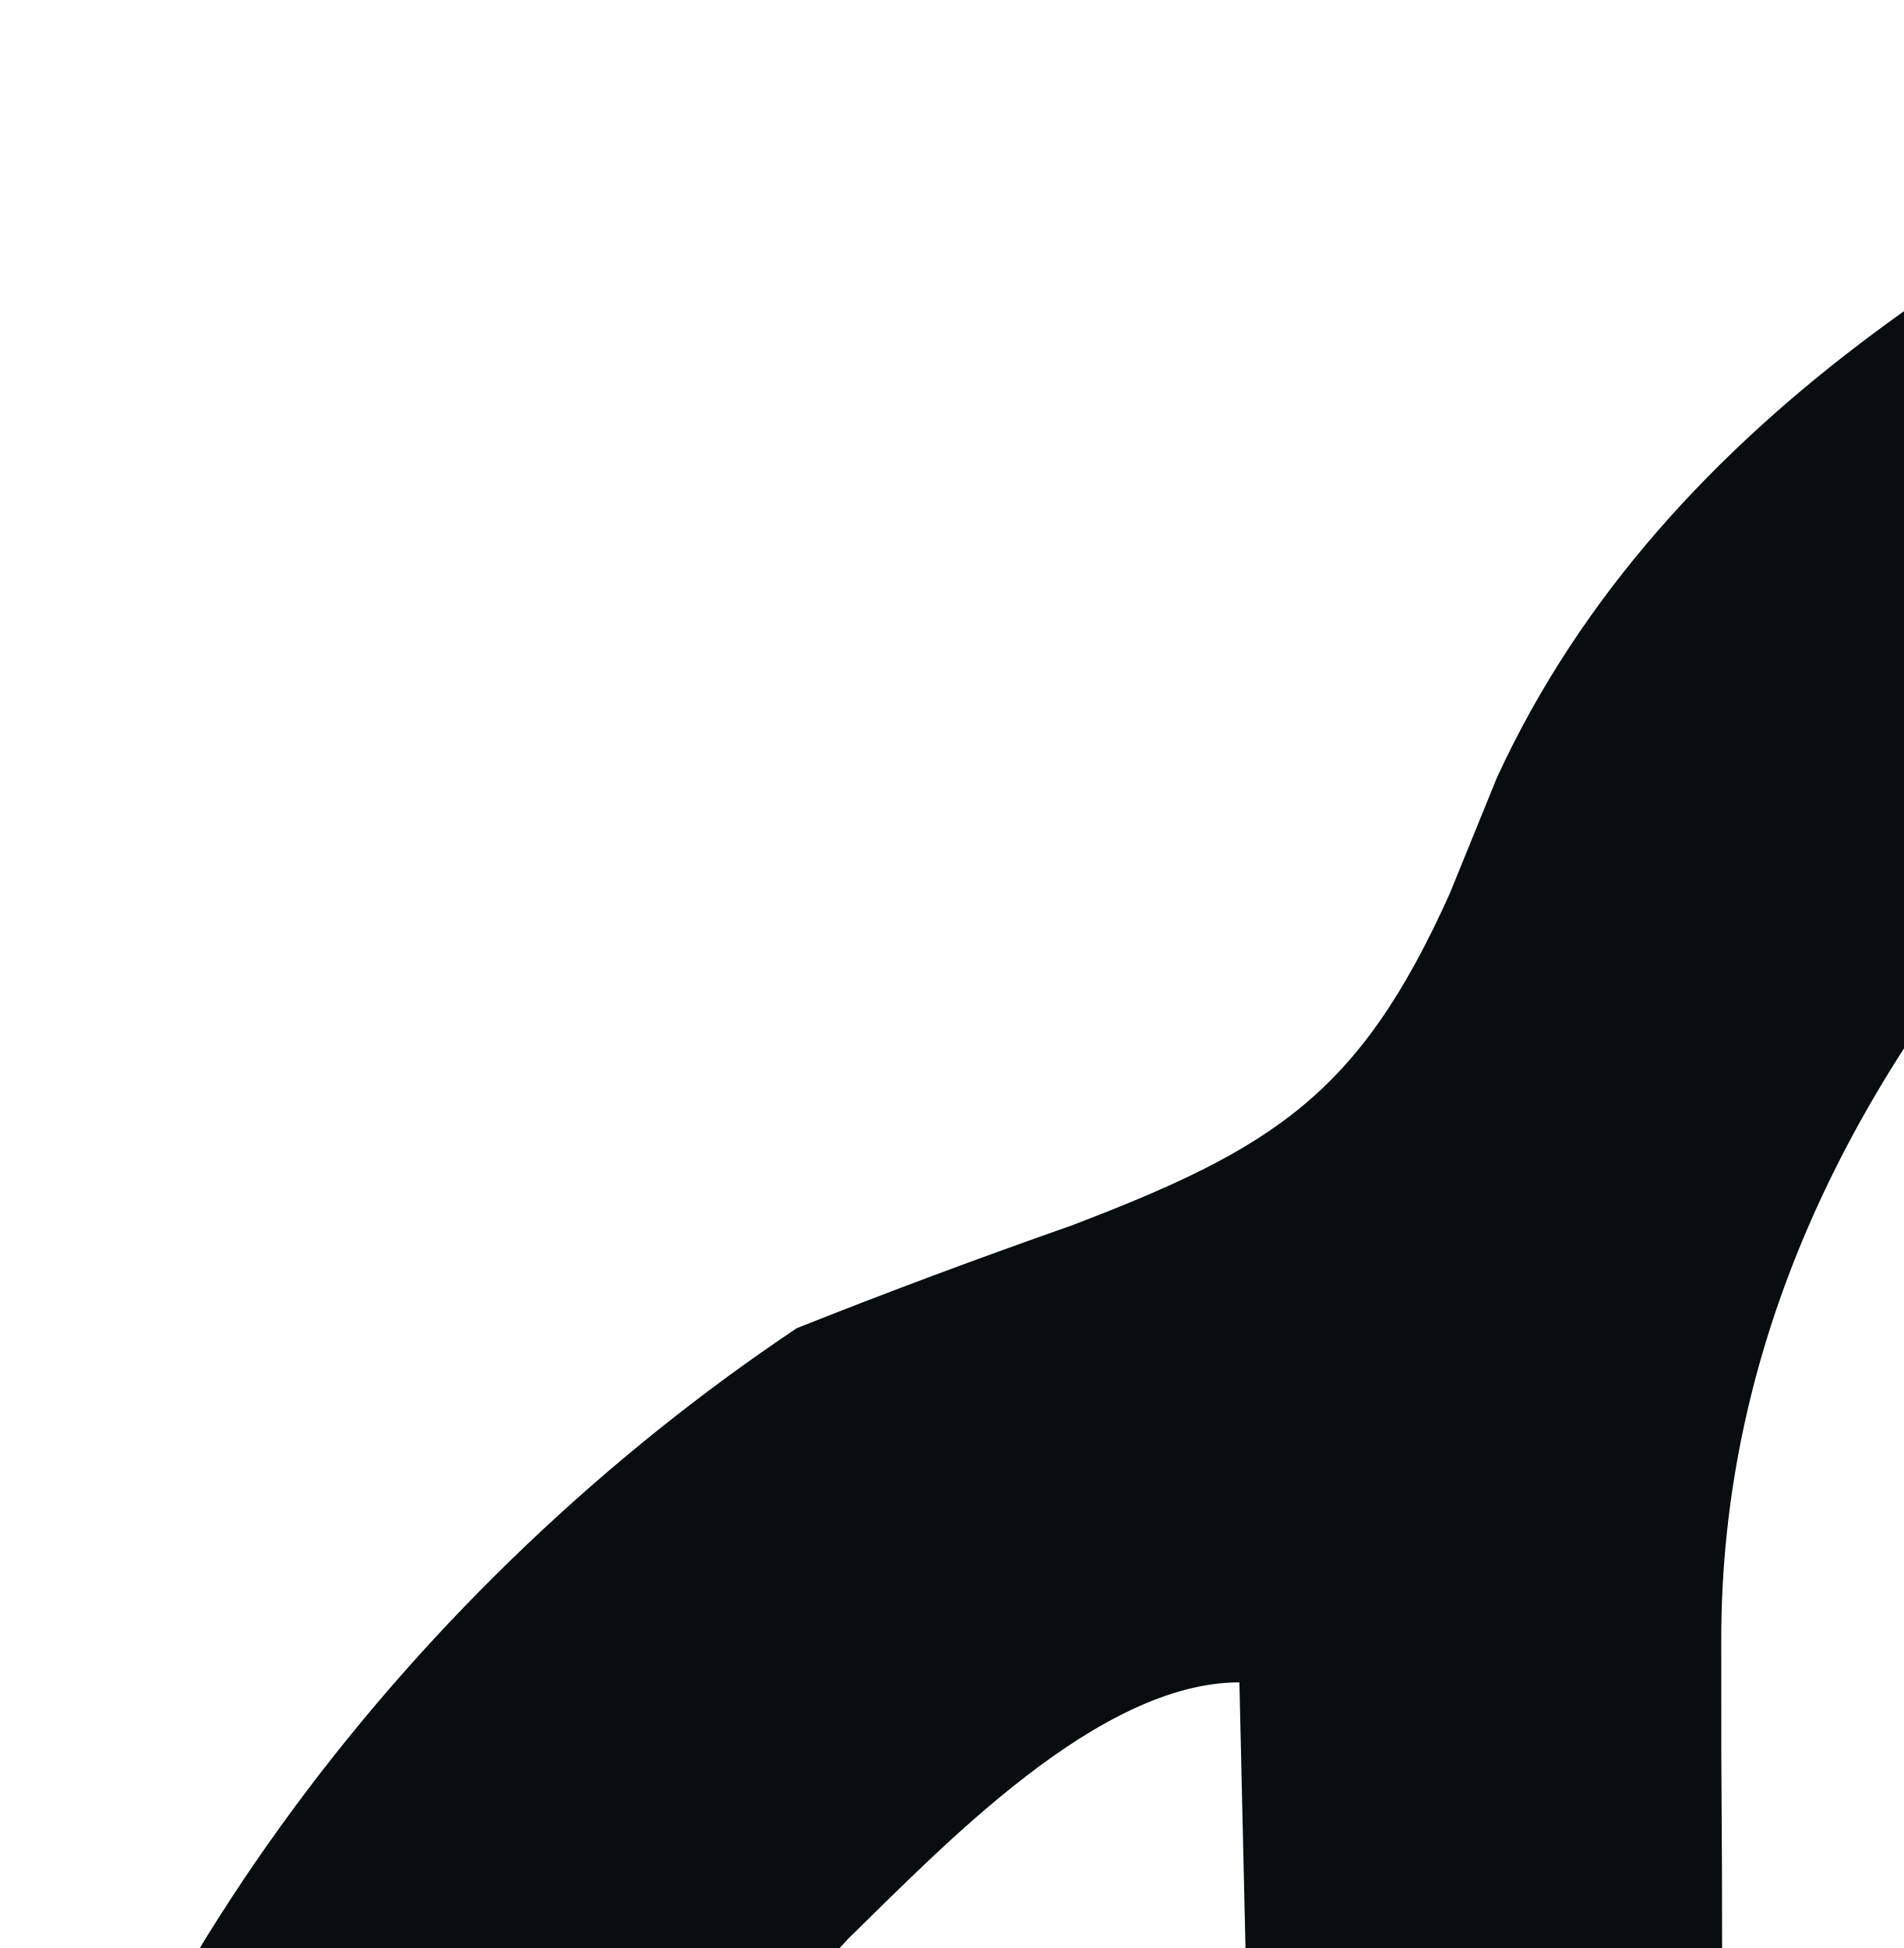
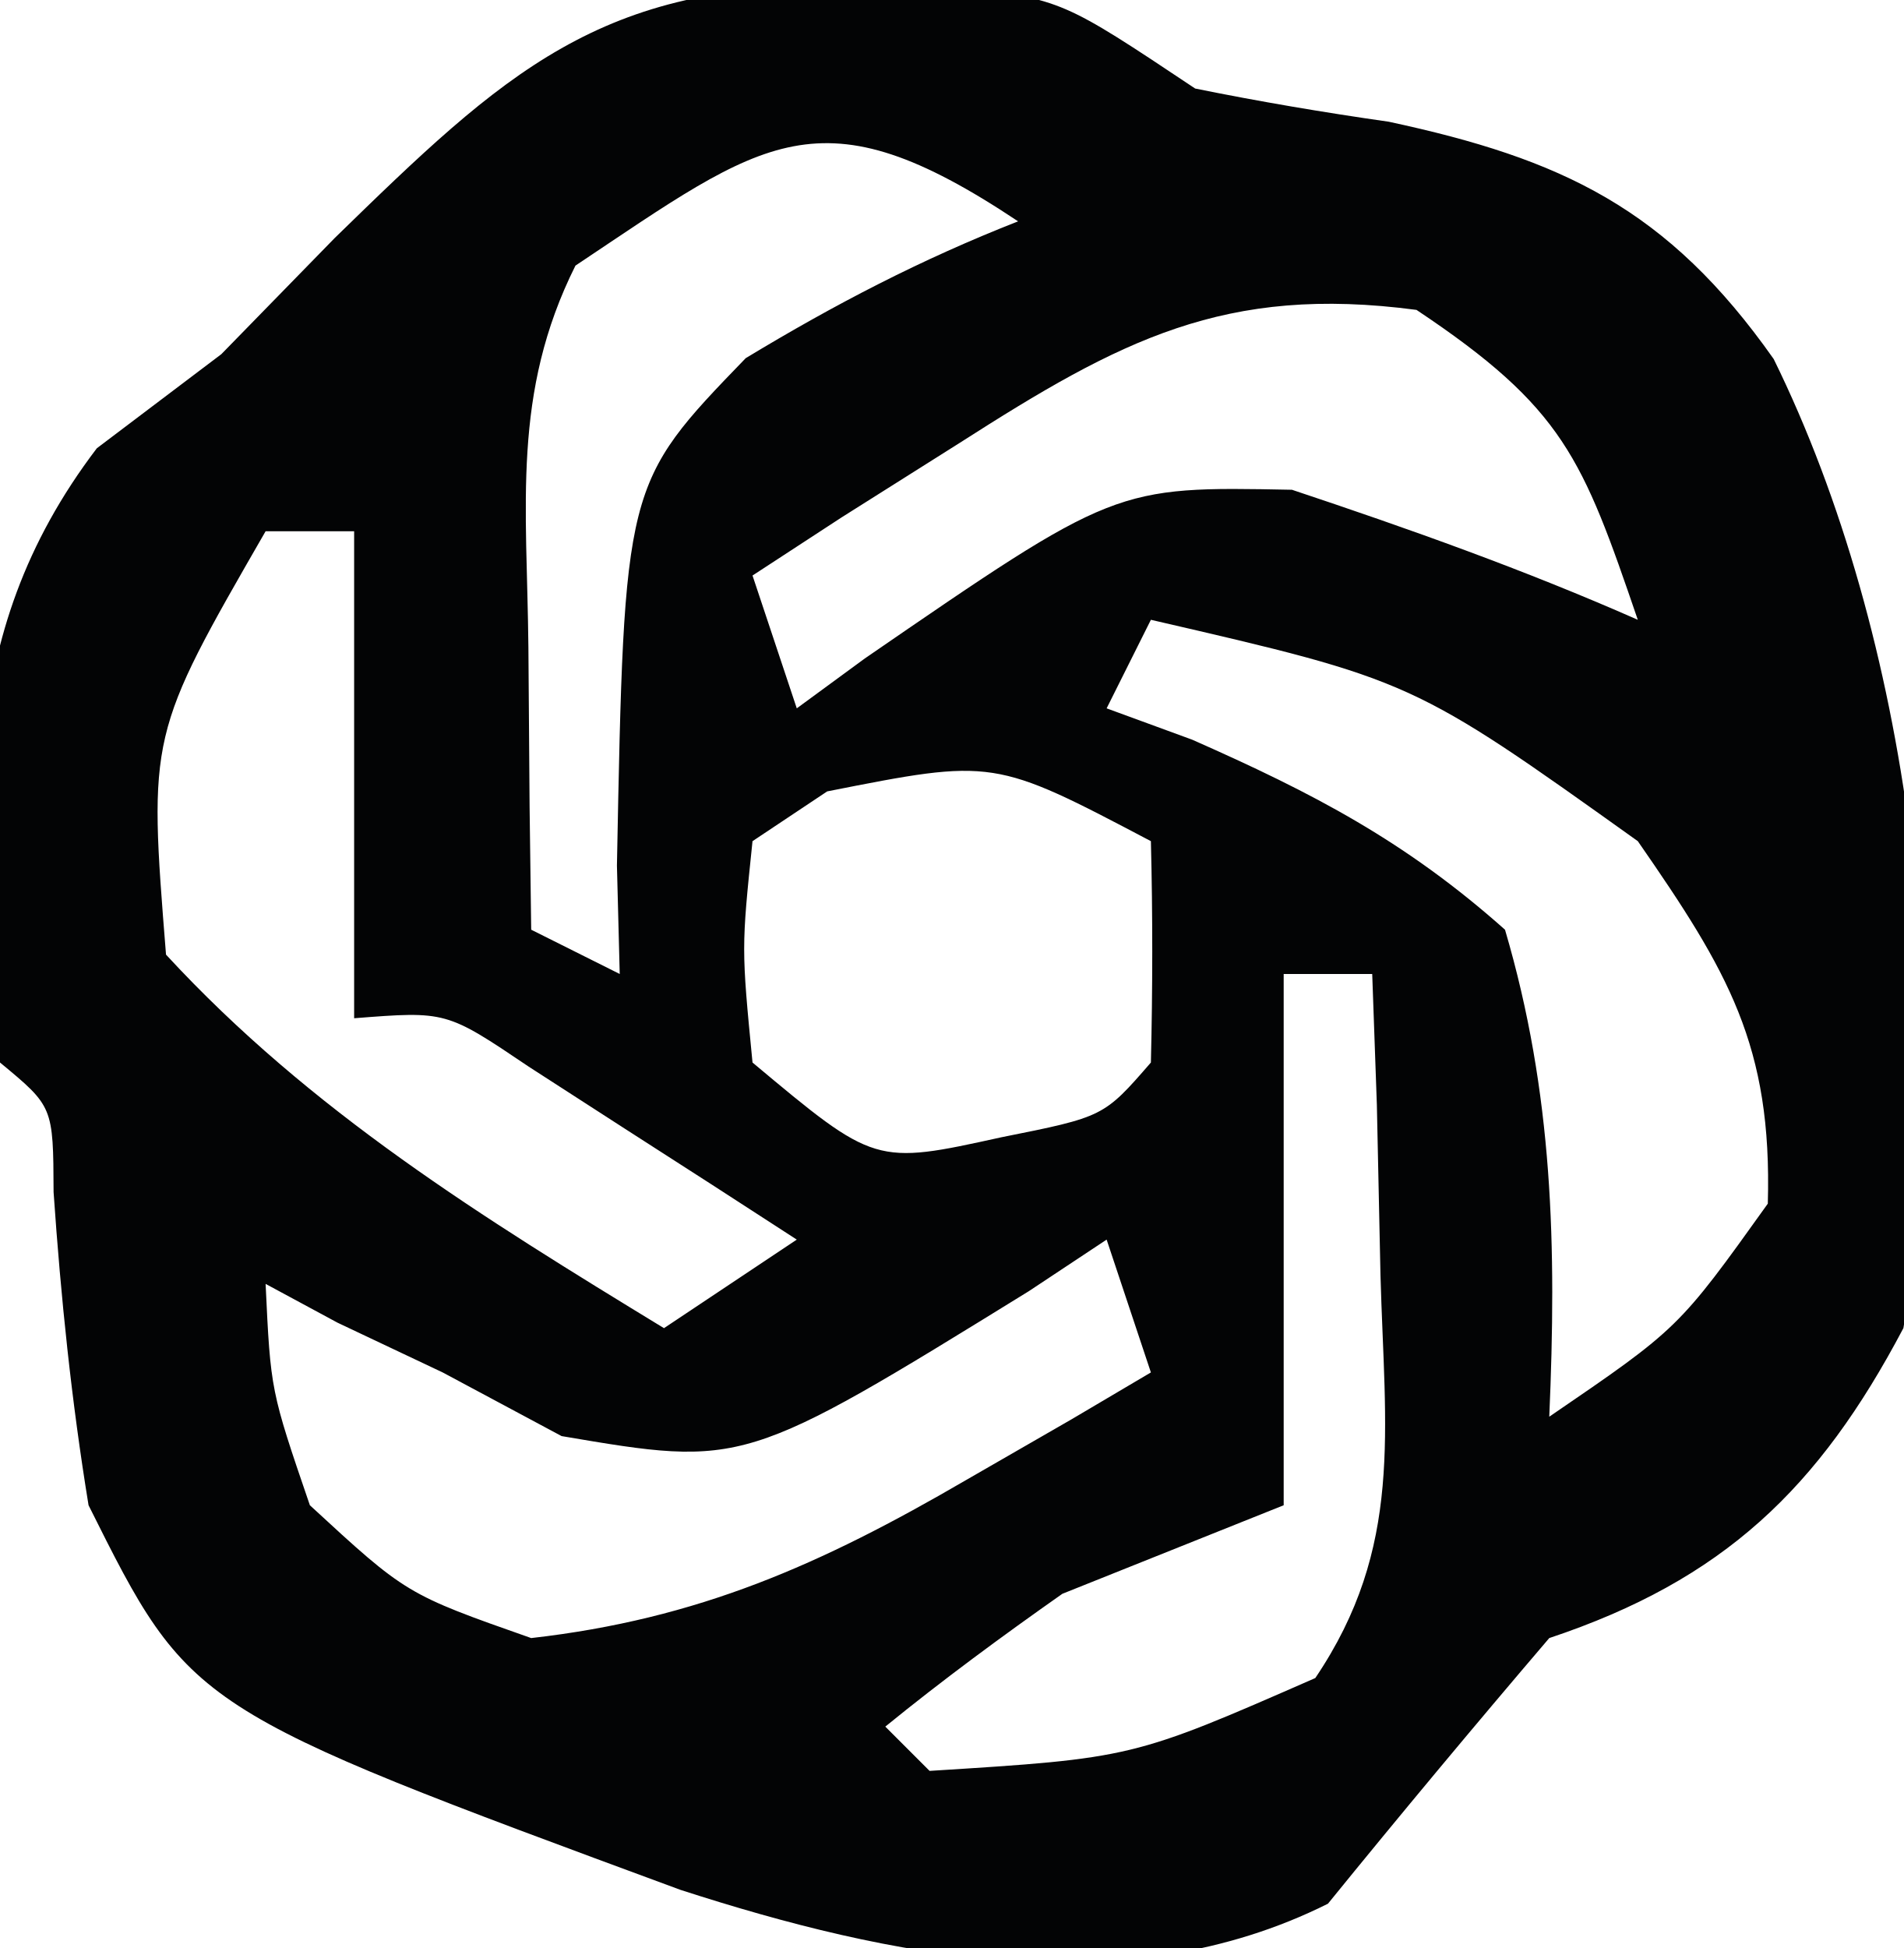
<svg xmlns="http://www.w3.org/2000/svg" version="1.1" width="43" height="44">
-   <path d="M0 0 C0.602 0.347 1.204 0.694 1.824 1.051 C3.938 2.376 5.739 3.68 7.32 5.621 C9.731 7.6 11.368 7.196 14.438 7 C26.238 6.744 36.349 10.108 45.223 17.969 C53.105 26.102 56.224 34.117 56.09 45.351 C56.031 47.292 55.941 49.233 55.816 51.171 C55.551 56.847 55.933 60.11 59.729 64.466 C65.423 71.339 64.74 81.582 64.207 89.995 C63.219 99.566 58.053 107.455 51.016 113.785 C45.801 117.899 40.794 121 34 121 C33.691 122.207 33.691 122.207 33.375 123.438 C29.472 133.549 23.046 140.269 13.312 144.812 C2.672 149.463 -8.368 149.34 -19.285 145.352 C-22.076 143.962 -23.964 142.413 -26.25 140.312 C-30.827 136.385 -35.232 136.387 -40.98 136.27 C-50.718 136.032 -59.675 132.482 -67 126 C-75.486 116.429 -78.498 108.167 -77.812 95.562 C-77.594 88.234 -77.735 82.999 -82.492 77.035 C-87.783 69.894 -86.782 59.438 -86 51 C-83.768 40.881 -76.543 31.714 -68 26 C-65.954 25.186 -63.89 24.417 -61.812 23.688 C-57.21 21.936 -55.282 20.705 -53.25 16.188 C-52.897 15.32 -52.544 14.452 -52.18 13.559 C-48.361 5.276 -40.013 0.596 -32 -3 C-21.922 -5.934 -9.104 -5.262 0 0 Z M-39.863 15.582 C-44.248 20.544 -47.134 26.401 -47.114 33.104 C-47.113 33.925 -47.113 34.745 -47.113 35.591 C-47.108 36.472 -47.103 37.354 -47.098 38.262 C-47.096 39.168 -47.095 40.073 -47.093 41.007 C-47.088 43.9 -47.075 46.794 -47.062 49.688 C-47.057 51.649 -47.053 53.611 -47.049 55.572 C-47.038 60.382 -47.021 65.191 -47 70 C-43.04 71.98 -39.08 73.96 -35 76 C-34.991 74.718 -34.981 73.437 -34.972 72.116 C-34.932 67.36 -34.866 62.604 -34.792 57.848 C-34.764 55.79 -34.743 53.732 -34.729 51.673 C-34.708 48.714 -34.661 45.756 -34.609 42.797 C-34.608 41.877 -34.607 40.957 -34.606 40.009 C-34.46 33.659 -34.46 33.659 -32.322 30.597 C-29.691 28.788 -27.054 27.176 -24.246 25.652 C-23.145 25.047 -22.043 24.442 -20.908 23.818 C-19.763 23.198 -18.618 22.577 -17.438 21.938 C-15.163 20.701 -12.891 19.461 -10.621 18.215 C-9.112 17.397 -9.112 17.397 -7.572 16.562 C-5.332 15.202 -3.724 13.95 -2 12 C-15.53 3.544 -28.23 4.387 -39.863 15.582 Z M-11.562 30.188 C-12.844 30.932 -14.126 31.677 -15.408 32.42 C-17.734 33.769 -20.057 35.123 -22.377 36.481 C-23.896 37.361 -25.43 38.215 -27 39 C-27 43.62 -27 48.24 -27 53 C-20.275 49.787 -13.759 46.504 -7.383 42.641 C-5.926 41.758 -5.926 41.758 -4.44 40.858 C-2.5 39.673 -0.567 38.477 1.358 37.269 C2.261 36.717 3.164 36.166 4.094 35.598 C5.295 34.848 5.295 34.848 6.521 34.082 C9.64 32.721 11.62 32.601 15 33 C18.004 34.345 18.004 34.345 21.133 36.211 C22.268 36.879 23.404 37.546 24.574 38.234 C25.758 38.947 26.942 39.661 28.125 40.375 C29.316 41.082 30.507 41.788 31.699 42.492 C33.888 43.787 36.074 45.088 38.254 46.396 C40.473 47.692 42.685 48.89 45 50 C47.011 43.053 44.556 36.89 41.25 30.75 C35.961 24.285 29.541 19.042 21 18 C9.04 16.804 -1.661 24.368 -11.562 30.188 Z M-66.848 39.801 C-72.515 45.998 -75.984 52.39 -76 61 C-75.088 70.454 -70.614 77.019 -63.537 83.083 C-59.024 86.493 -54.094 89.184 -49.135 91.882 C-47.299 92.883 -45.472 93.901 -43.646 94.922 C-36.699 98.994 -36.699 98.994 -29 101 C-26.256 99.836 -26.256 99.836 -23.688 98.062 C-22.804 97.497 -21.921 96.931 -21.012 96.348 C-20.016 95.681 -20.016 95.681 -19 95 C-22.268 92.413 -25.717 90.368 -29.34 88.312 C-29.944 87.969 -30.548 87.625 -31.17 87.271 C-33.091 86.178 -35.014 85.089 -36.938 84 C-38.857 82.91 -40.776 81.82 -42.694 80.729 C-44.437 79.739 -46.181 78.75 -47.926 77.762 C-48.94 77.18 -49.955 76.599 -51 76 C-51.938 75.47 -52.876 74.94 -53.842 74.395 C-56 73 -56 73 -57 71 C-57.157 68.231 -57.258 65.483 -57.316 62.711 C-57.337 61.893 -57.358 61.074 -57.379 60.231 C-57.445 57.612 -57.504 54.994 -57.562 52.375 C-57.606 50.602 -57.649 48.828 -57.693 47.055 C-57.801 42.703 -57.902 38.352 -58 34 C-61.187 34 -64.696 37.704 -66.848 39.801 Z M2.875 44.875 C1.965 45.409 1.055 45.942 0.117 46.492 C-0.581 46.99 -1.28 47.487 -2 48 C-2 48.66 -2 49.32 -2 50 C-0.95 50.581 -0.95 50.581 0.12 51.174 C3.353 52.967 6.583 54.765 9.812 56.562 C10.913 57.172 12.013 57.781 13.146 58.408 C31.818 68.818 31.818 68.818 35 72 C35.16 74.737 35.259 77.452 35.316 80.191 C35.337 81.011 35.358 81.831 35.379 82.676 C35.445 85.305 35.504 87.934 35.562 90.562 C35.606 92.341 35.649 94.119 35.693 95.896 C35.801 100.264 35.902 104.632 36 109 C44.025 105.878 48.482 101.464 52.059 93.578 C54.595 86.631 54.582 79.943 52 73 C46.459 61.532 34.875 56.144 24.247 50.063 C22.471 49.046 20.7 48.018 18.93 46.99 C10.996 41.856 10.996 41.856 2.875 44.875 Z M-20.25 58 C-20.9 58.382 -21.549 58.763 -22.219 59.156 C-23.817 60.096 -25.409 61.047 -27 62 C-28.354 71.552 -28.354 71.552 -27 81 C-23.338 85.777 -17.645 88.344 -12 90 C-9.349 89.458 -9.349 89.458 -7 88 C-5.973 87.651 -4.945 87.301 -3.887 86.941 C-0.127 85.321 2.23 84.052 5 81 C6.544 74.818 5.675 68.258 5 62 C2.756 60.656 0.506 59.325 -1.75 58 C-2.384 57.618 -3.018 57.237 -3.672 56.844 C-10.496 52.863 -13.859 54.155 -20.25 58 Z M13 68 C12.67 82.85 12.34 97.7 12 113 C10.35 113.66 8.7 114.32 7 115 C3.141 117.065 -0.642 119.259 -4.431 121.45 C-6.255 122.503 -8.084 123.547 -9.914 124.59 C-11.073 125.257 -12.232 125.925 -13.391 126.594 C-14.443 127.199 -15.495 127.804 -16.579 128.428 C-19.097 129.773 -19.097 129.773 -20 132 C-18.73 132.648 -17.459 133.294 -16.188 133.938 C-15.48 134.297 -14.772 134.657 -14.043 135.027 C-7.983 137.913 -0.911 138.051 5.543 136.316 C14.497 132.602 20.108 126.844 24 118 C24.78 115.291 25.157 112.783 25.272 109.969 C25.321 108.797 25.321 108.797 25.37 107.602 C25.481 104.048 25.563 100.494 25.625 96.938 C25.667 95.066 25.728 93.194 25.809 91.323 C26.746 80.695 26.746 80.695 22.795 71.405 C19.607 69.451 16.789 68 13 68 Z M-0.996 92.852 C-2.548 93.758 -2.548 93.758 -4.131 94.684 C-5.222 95.324 -6.313 95.965 -7.438 96.625 C-8.494 97.242 -9.55 97.86 -10.639 98.496 C-11.685 99.108 -12.731 99.721 -13.809 100.352 C-14.849 100.96 -15.889 101.569 -16.96 102.196 C-18.932 103.366 -20.893 104.555 -22.84 105.765 C-23.709 106.304 -24.578 106.843 -25.473 107.398 C-26.229 107.877 -26.986 108.356 -27.766 108.849 C-30.213 110.11 -32.272 110.672 -35 111 C-37.262 110.137 -37.262 110.137 -39.688 108.688 C-40.631 108.142 -41.575 107.597 -42.547 107.035 C-43.348 106.562 -43.348 106.562 -44.166 106.079 C-47.898 103.884 -51.668 101.755 -55.438 99.625 C-56.219 99.172 -57 98.719 -57.805 98.253 C-58.549 97.832 -59.293 97.41 -60.059 96.977 C-60.722 96.596 -61.385 96.215 -62.068 95.823 C-64.263 94.739 -64.263 94.739 -68 95 C-67.805 103.32 -65.966 110.402 -60.43 116.82 C-53.586 123.154 -45.87 125.976 -36.555 125.621 C-30.162 124.504 -24.949 121.545 -19.403 118.339 C-16.675 116.819 -13.891 115.448 -11.09 114.066 C-1.199 109.619 -1.199 109.619 5.972 102.045 C6.866 97.865 6.2 94.041 5 90 C2.902 90 0.735 91.838 -0.996 92.852 Z " fill="#080E0F" transform="translate(86,4)" />
+   <path d="M0 0 C1.286 0.006 1.286 0.006 2.598 0.012 C4.938 0.312 4.938 0.312 7.938 2.312 C9.388 2.606 10.848 2.853 12.312 3.062 C16.218 3.901 18.61 5.016 21.008 8.422 C24.119 14.748 25.13 23.386 23.938 30.312 C22.031 33.928 19.877 35.999 15.938 37.312 C14.247 39.292 12.579 41.292 10.938 43.312 C6.327 45.618 1.019 44.521 -3.688 43 C-14.762 38.914 -14.762 38.914 -17.062 34.312 C-17.448 31.952 -17.688 29.624 -17.852 27.238 C-17.86 25.307 -17.86 25.307 -19.062 24.312 C-19.678 19.075 -20.147 14.738 -16.875 10.438 C-15.947 9.736 -15.019 9.035 -14.062 8.312 C-12.794 7.013 -12.794 7.013 -11.5 5.688 C-7.671 1.956 -5.505 -0.108 0 0 Z M-6.062 6.312 C-7.505 9.197 -7.156 11.73 -7.125 14.938 C-7.116 16.126 -7.107 17.315 -7.098 18.539 C-7.086 19.454 -7.074 20.37 -7.062 21.312 C-6.402 21.642 -5.742 21.973 -5.062 22.312 C-5.083 21.504 -5.104 20.696 -5.125 19.863 C-4.959 11.239 -4.959 11.239 -2.215 8.402 C-0.202 7.185 1.749 6.17 3.938 5.312 C-0.552 2.319 -1.774 3.453 -6.062 6.312 Z M2.625 10.312 C1.3 11.148 1.3 11.148 -0.051 12 C-0.715 12.433 -1.379 12.866 -2.062 13.312 C-1.732 14.303 -1.403 15.293 -1.062 16.312 C-0.301 15.754 -0.301 15.754 0.477 15.184 C6.132 11.297 6.132 11.297 10.125 11.375 C12.781 12.26 15.375 13.182 17.938 14.312 C16.688 10.659 16.267 9.532 12.938 7.312 C8.605 6.738 6.241 7.998 2.625 10.312 Z M-13.062 12.312 C-15.709 16.906 -15.709 16.906 -15.312 21.875 C-12.041 25.419 -8.161 27.812 -4.062 30.312 C-3.072 29.652 -2.083 28.992 -1.062 28.312 C-2.351 27.474 -3.643 26.642 -4.938 25.812 C-5.657 25.348 -6.376 24.884 -7.117 24.406 C-8.981 23.149 -8.981 23.149 -11.062 23.312 C-11.062 19.683 -11.062 16.052 -11.062 12.312 C-11.723 12.312 -12.383 12.312 -13.062 12.312 Z M6.938 14.312 C6.607 14.973 6.277 15.633 5.938 16.312 C6.576 16.546 7.214 16.779 7.871 17.02 C10.61 18.229 12.694 19.315 14.938 21.312 C16.028 25.009 16.105 28.478 15.938 32.312 C18.859 30.317 18.859 30.317 20.875 27.5 C20.977 23.93 19.976 22.25 17.938 19.312 C12.847 15.676 12.847 15.676 6.938 14.312 Z M-0.375 18.188 C-1.21 18.744 -1.21 18.744 -2.062 19.312 C-2.313 21.729 -2.313 21.729 -2.062 24.312 C0.707 26.628 0.707 26.628 3.562 26 C5.873 25.538 5.873 25.538 6.938 24.312 C6.978 22.646 6.98 20.979 6.938 19.312 C3.39 17.444 3.39 17.444 -0.375 18.188 Z M9.938 22.312 C9.938 26.273 9.938 30.233 9.938 34.312 C8.287 34.972 6.638 35.633 4.938 36.312 C3.574 37.271 2.23 38.26 0.938 39.312 C1.268 39.642 1.597 39.972 1.938 40.312 C6.52 40.025 6.52 40.025 10.652 38.215 C12.648 35.261 12.221 32.63 12.125 29.125 C12.098 27.853 12.071 26.58 12.043 25.27 C12.008 24.294 11.973 23.318 11.938 22.312 C11.277 22.312 10.617 22.312 9.938 22.312 Z M5.938 28.312 C5.067 28.889 5.067 28.889 4.18 29.477 C-2.257 33.449 -2.257 33.449 -6.375 32.75 C-7.262 32.276 -8.149 31.801 -9.062 31.312 C-9.846 30.941 -10.63 30.57 -11.438 30.188 C-11.974 29.899 -12.51 29.61 -13.062 29.312 C-12.949 31.721 -12.949 31.721 -12.062 34.312 C-9.884 36.32 -9.884 36.32 -7.062 37.312 C-3.284 36.883 -0.516 35.651 2.75 33.75 C3.54 33.295 4.33 32.84 5.145 32.371 C6.032 31.847 6.032 31.847 6.938 31.312 C6.607 30.323 6.277 29.332 5.938 28.312 Z " fill="#030405" transform="translate(19.0625,-0.3125)" />
</svg>
